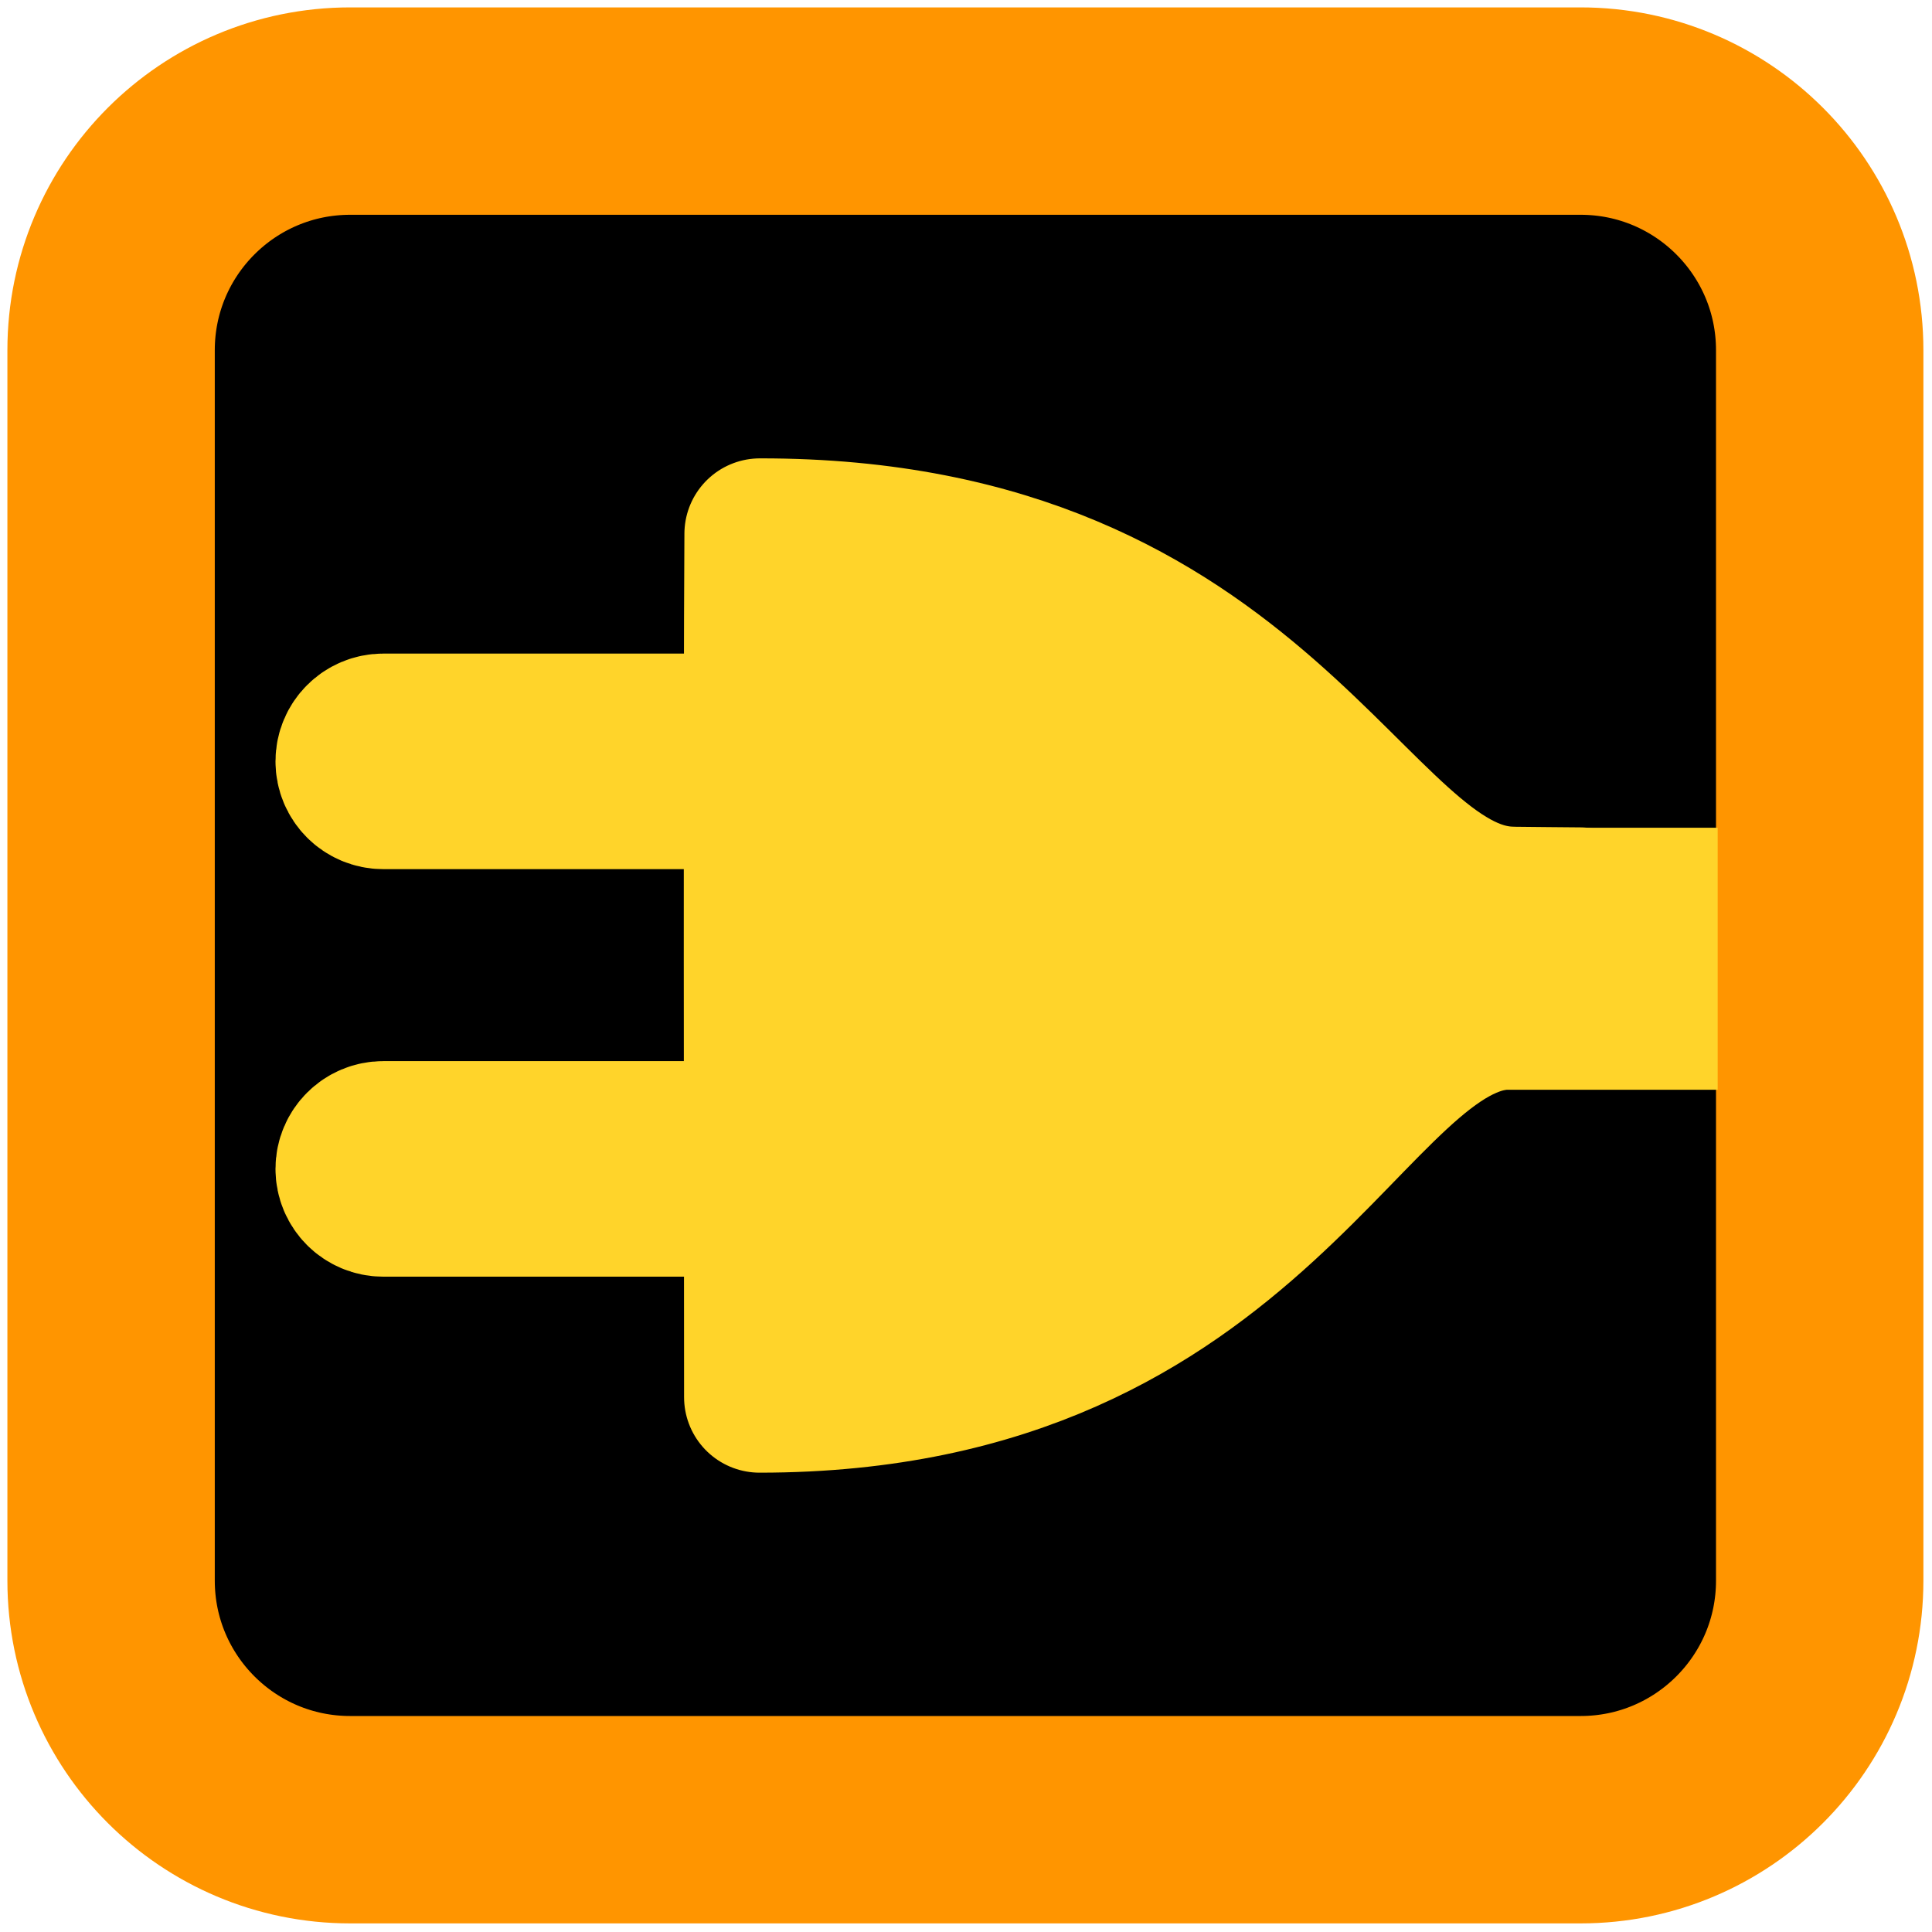
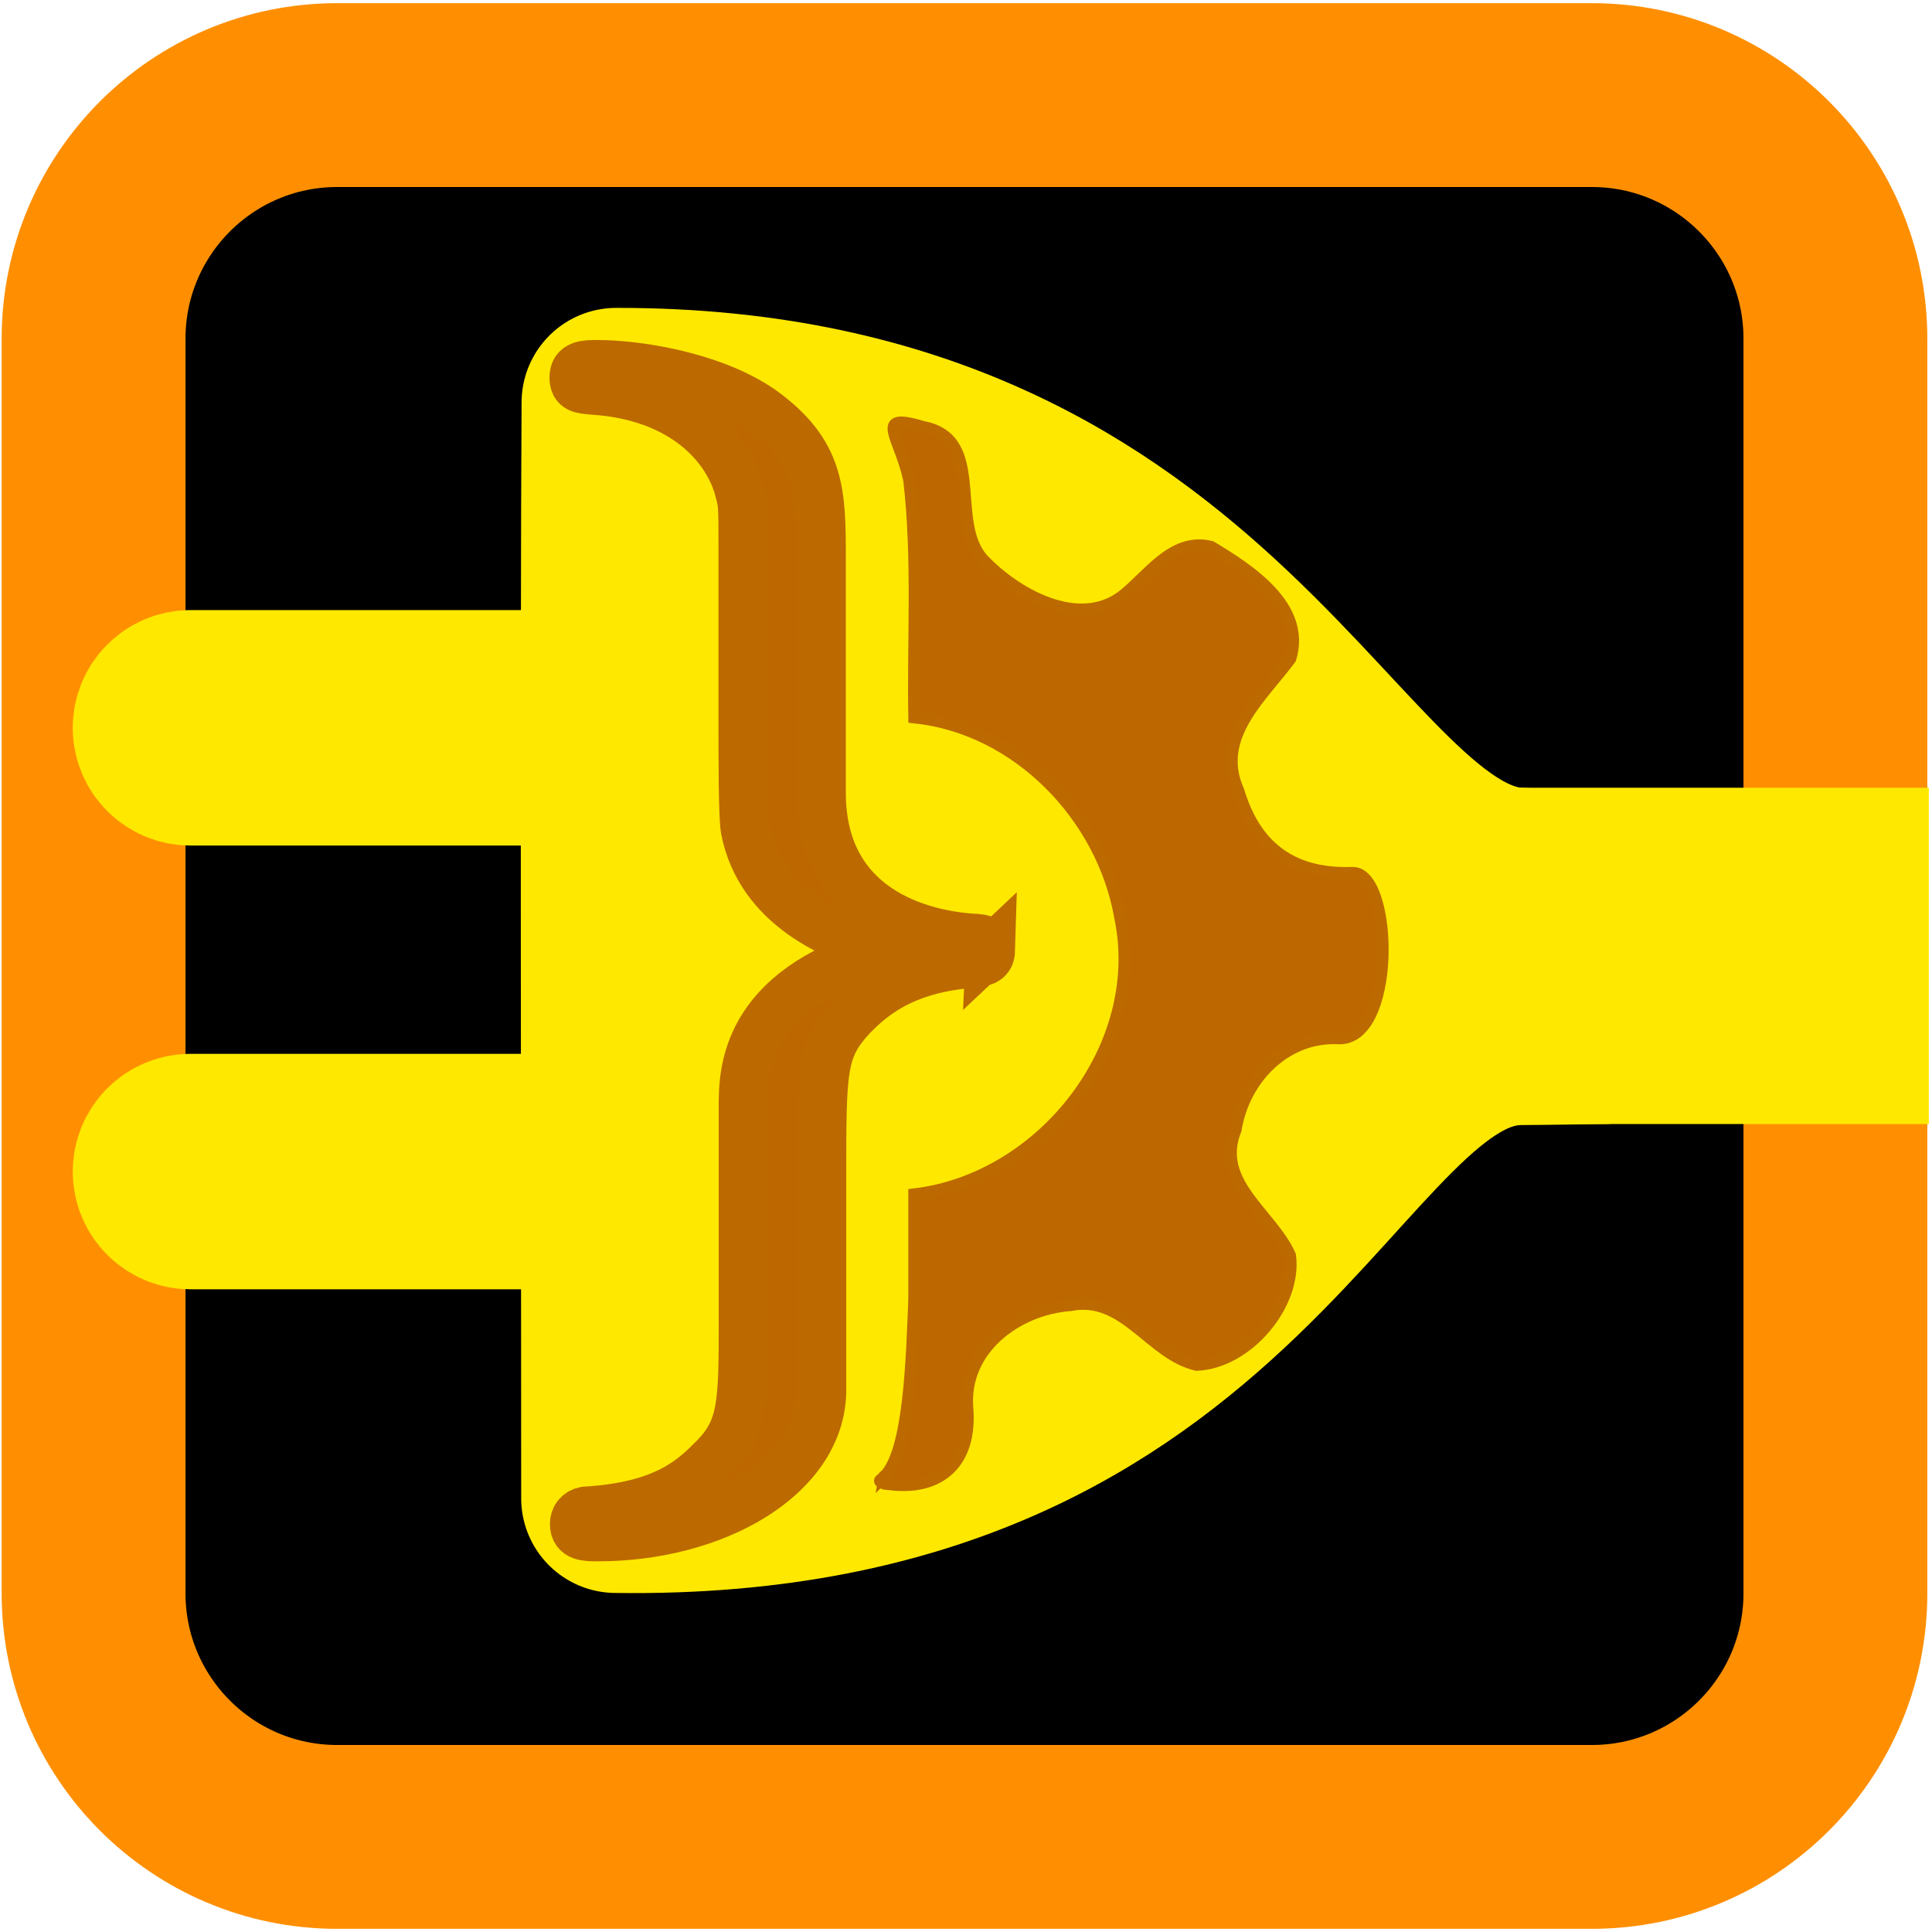
- <svg xmlns="http://www.w3.org/2000/svg" width="64mm" height="64mm" version="1.1" viewBox="0 0 64 64">
-   <g>
-     <rect x="3.68" y="3.68" width="56.6" height="56.6" ry="7.92" color="#000000" stop-color="#000000" stroke="#ff9500" stroke-linecap="round" stroke-linejoin="round" stroke-width="6.87" />
-     <g transform="translate(.561 -.0139)" fill="#ffd42a" stroke="#ffd42a" stroke-linejoin="round">
-       <g transform="translate(0 2.37e-5)" stroke-linecap="round" stroke-width="5.47">
-         <rect transform="scale(-1,1)" x="-28" y="24.4" width="16.7" height="1.67" ry=".834" color="#000000" stop-color="#000000" />
-         <rect transform="scale(-1,1)" x="-28" y="37.9" width="16.7" height="1.67" ry=".834" color="#000000" stop-color="#000000" />
-       </g>
-       <path d="m49.5 29.9c0.249 0.005 2.28 0.022 2.28 0.022v3.65s-1.82 0.026-2.28 0.026c-5.41 0-8.26 12.7-24.9 12.7 0-6.92-0.03-22.3 0.011-28.6 16.7-0.024 19.6 12.1 24.9 12.2z" color="#000000" stop-color="#000000" stroke-width="5" />
+ <svg xmlns="http://www.w3.org/2000/svg" width="64mm" height="64mm" version="1.1" viewBox="0 0 64 64" xml:space="preserve">
+   <rect x="3.1" y="3.15" width="57.7" height="57.7" ry="8.07" color="#000000" stop-color="#000000" stroke="#ff8f00" stroke-linecap="round" stroke-linejoin="round" stroke-width="6.09" />
+   <g fill="#ffe800" stroke="#ffe800">
+     <g stroke-linejoin="round">
+       <rect transform="scale(-1,1)" x="-23.6" y="23.2" width="18.2" height="1.82" ry=".911" color="#000000" stop-color="#000000" stroke-linecap="round" stroke-width="5.98" />
+       <rect transform="scale(-1,1)" x="-23.6" y="37.9" width="18.2" height="1.82" ry=".911" color="#000000" stop-color="#000000" stroke-linecap="round" stroke-width="5.98" />
+       <path d="m50.4 29.3c0.3 0.007 2.74 0.029 2.74 0.029v4.77s-2.19 0.035-2.74 0.035c-6.51 0-9.11 15.8-30 15.5 0-9.04-0.036-28.1 0.013-36.3 20.1-0.032 23.6 15.8 30 15.9z" color="#000000" stop-color="#000000" stroke-width="6.27" />
    </g>
-     <rect x="48.1" y="29.5" width="6.72" height="4.52" color="#000000" fill="#ffd42a" stop-color="#000000" stroke="#ffd42a" stroke-width="4.16" />
+     <rect x="52.2" y="28.8" width="8.99" height="5.73" color="#000000" stop-color="#000000" stroke-width="5.41" />
  </g>
+   <path d="m32.8 31.5c0.016-0.36-0.224-0.415-0.621-0.427-1.67-0.117-4.97-0.932-4.97-4.82v-7.69c0-2.25 0-3.57-2.02-5.01-1.67-1.13-4.16-1.48-5.4-1.48-0.388 0-0.777 0-0.777 0.427 0 0.388 0.233 0.388 0.621 0.427 3.07 0.194 4.51 1.94 4.86 3.34 0.117 0.427 0.117 0.505 0.117 1.86v5.83c0 1.17 0 3.15 0.078 3.53 0.505 2.56 2.99 3.57 4.51 4-4.58 1.32-4.58 4.08-4.58 5.17v6.99c0 2.8 0 3.65-0.932 4.62-0.699 0.699-1.59 1.63-4.31 1.79-0.194 0.039-0.35 0.194-0.35 0.427 0 0.427 0.388 0.427 0.777 0.427 3.88 0 7.34-1.98 7.42-4.78v-7.11c0-3.65 0-4.27 1.01-5.36 0.544-0.544 1.59-1.59 4.04-1.75 0.338-0.044 0.535-0.115 0.544-0.427z" fill="#bd6700" stroke="#bc6a00" stroke-width="1.62px" />
+   <path d="m29.3 48.9c0.818-0.82 0.897-3.81 0.98-5.87 6.06e-4 -1.16-1.44e-4 -2.31-1.44e-4 -3.47 4.26-0.506 7.72-4.91 6.82-9.18-0.584-3.33-3.4-6.26-6.82-6.61-0.046-2.62 0.134-5.25-0.166-7.85-0.187-0.914-0.624-1.59-0.499-1.83 0.073-0.144 0.341-0.141 0.966 0.049 2.13 0.402 0.813 3.21 2.03 4.44 1.07 1.1 3.07 2.23 4.52 1.2 0.894-0.679 1.69-1.99 2.99-1.67 1.27 0.764 3.16 1.98 2.63 3.71-0.944 1.28-2.53 2.59-1.72 4.38 0.51 1.7 1.63 2.79 3.77 2.71 1.37-0.035 1.48 5.67-0.52 5.49-1.74-0.054-3.08 1.38-3.34 3.02-0.723 1.76 1.19 2.78 1.8 4.17 0.216 1.62-1.41 3.56-3.1 3.63-1.54-0.35-2.39-2.33-4.17-1.98-1.79 0.128-3.58 1.46-3.42 3.41 0.148 1.8-0.906 2.75-2.61 2.52-0.191 0.006-0.424-0.12-0.216-0.176 0 0 0.013-0.055 0.079-0.115z" color="#000000" fill="#bd6700" stop-color="#000000" stroke="#bc6a00" stroke-width=".382" />
</svg>
